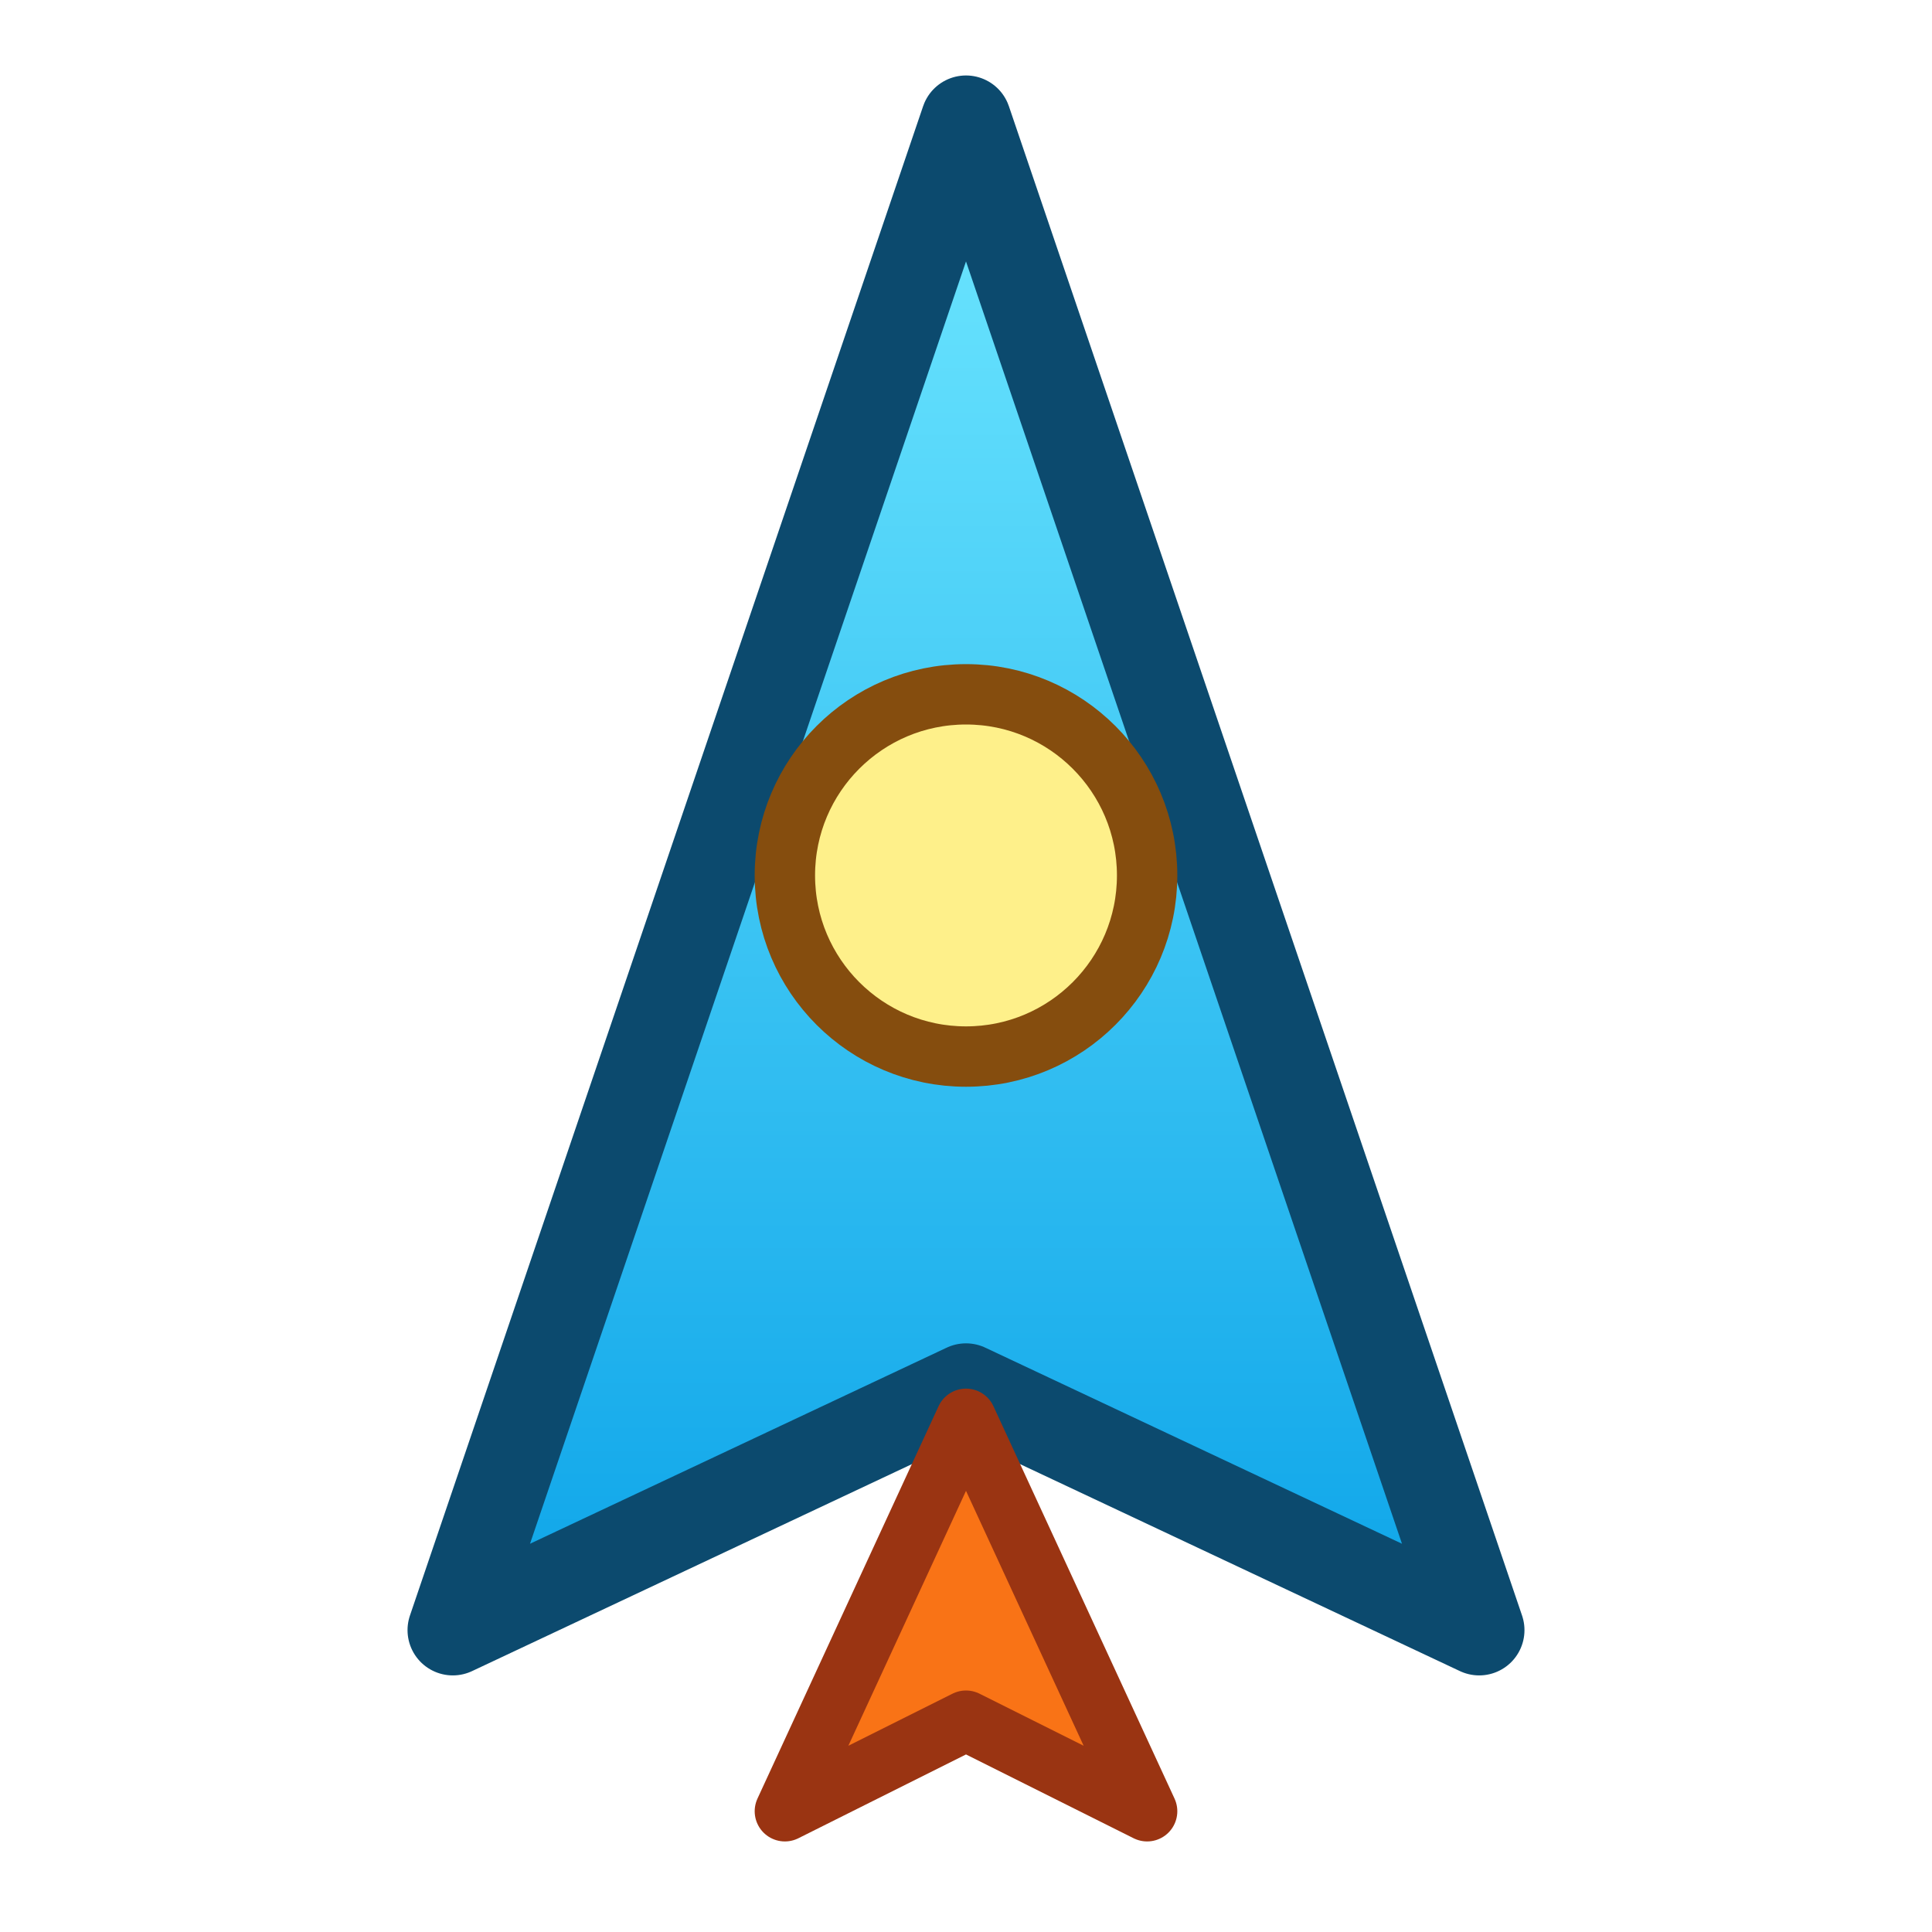
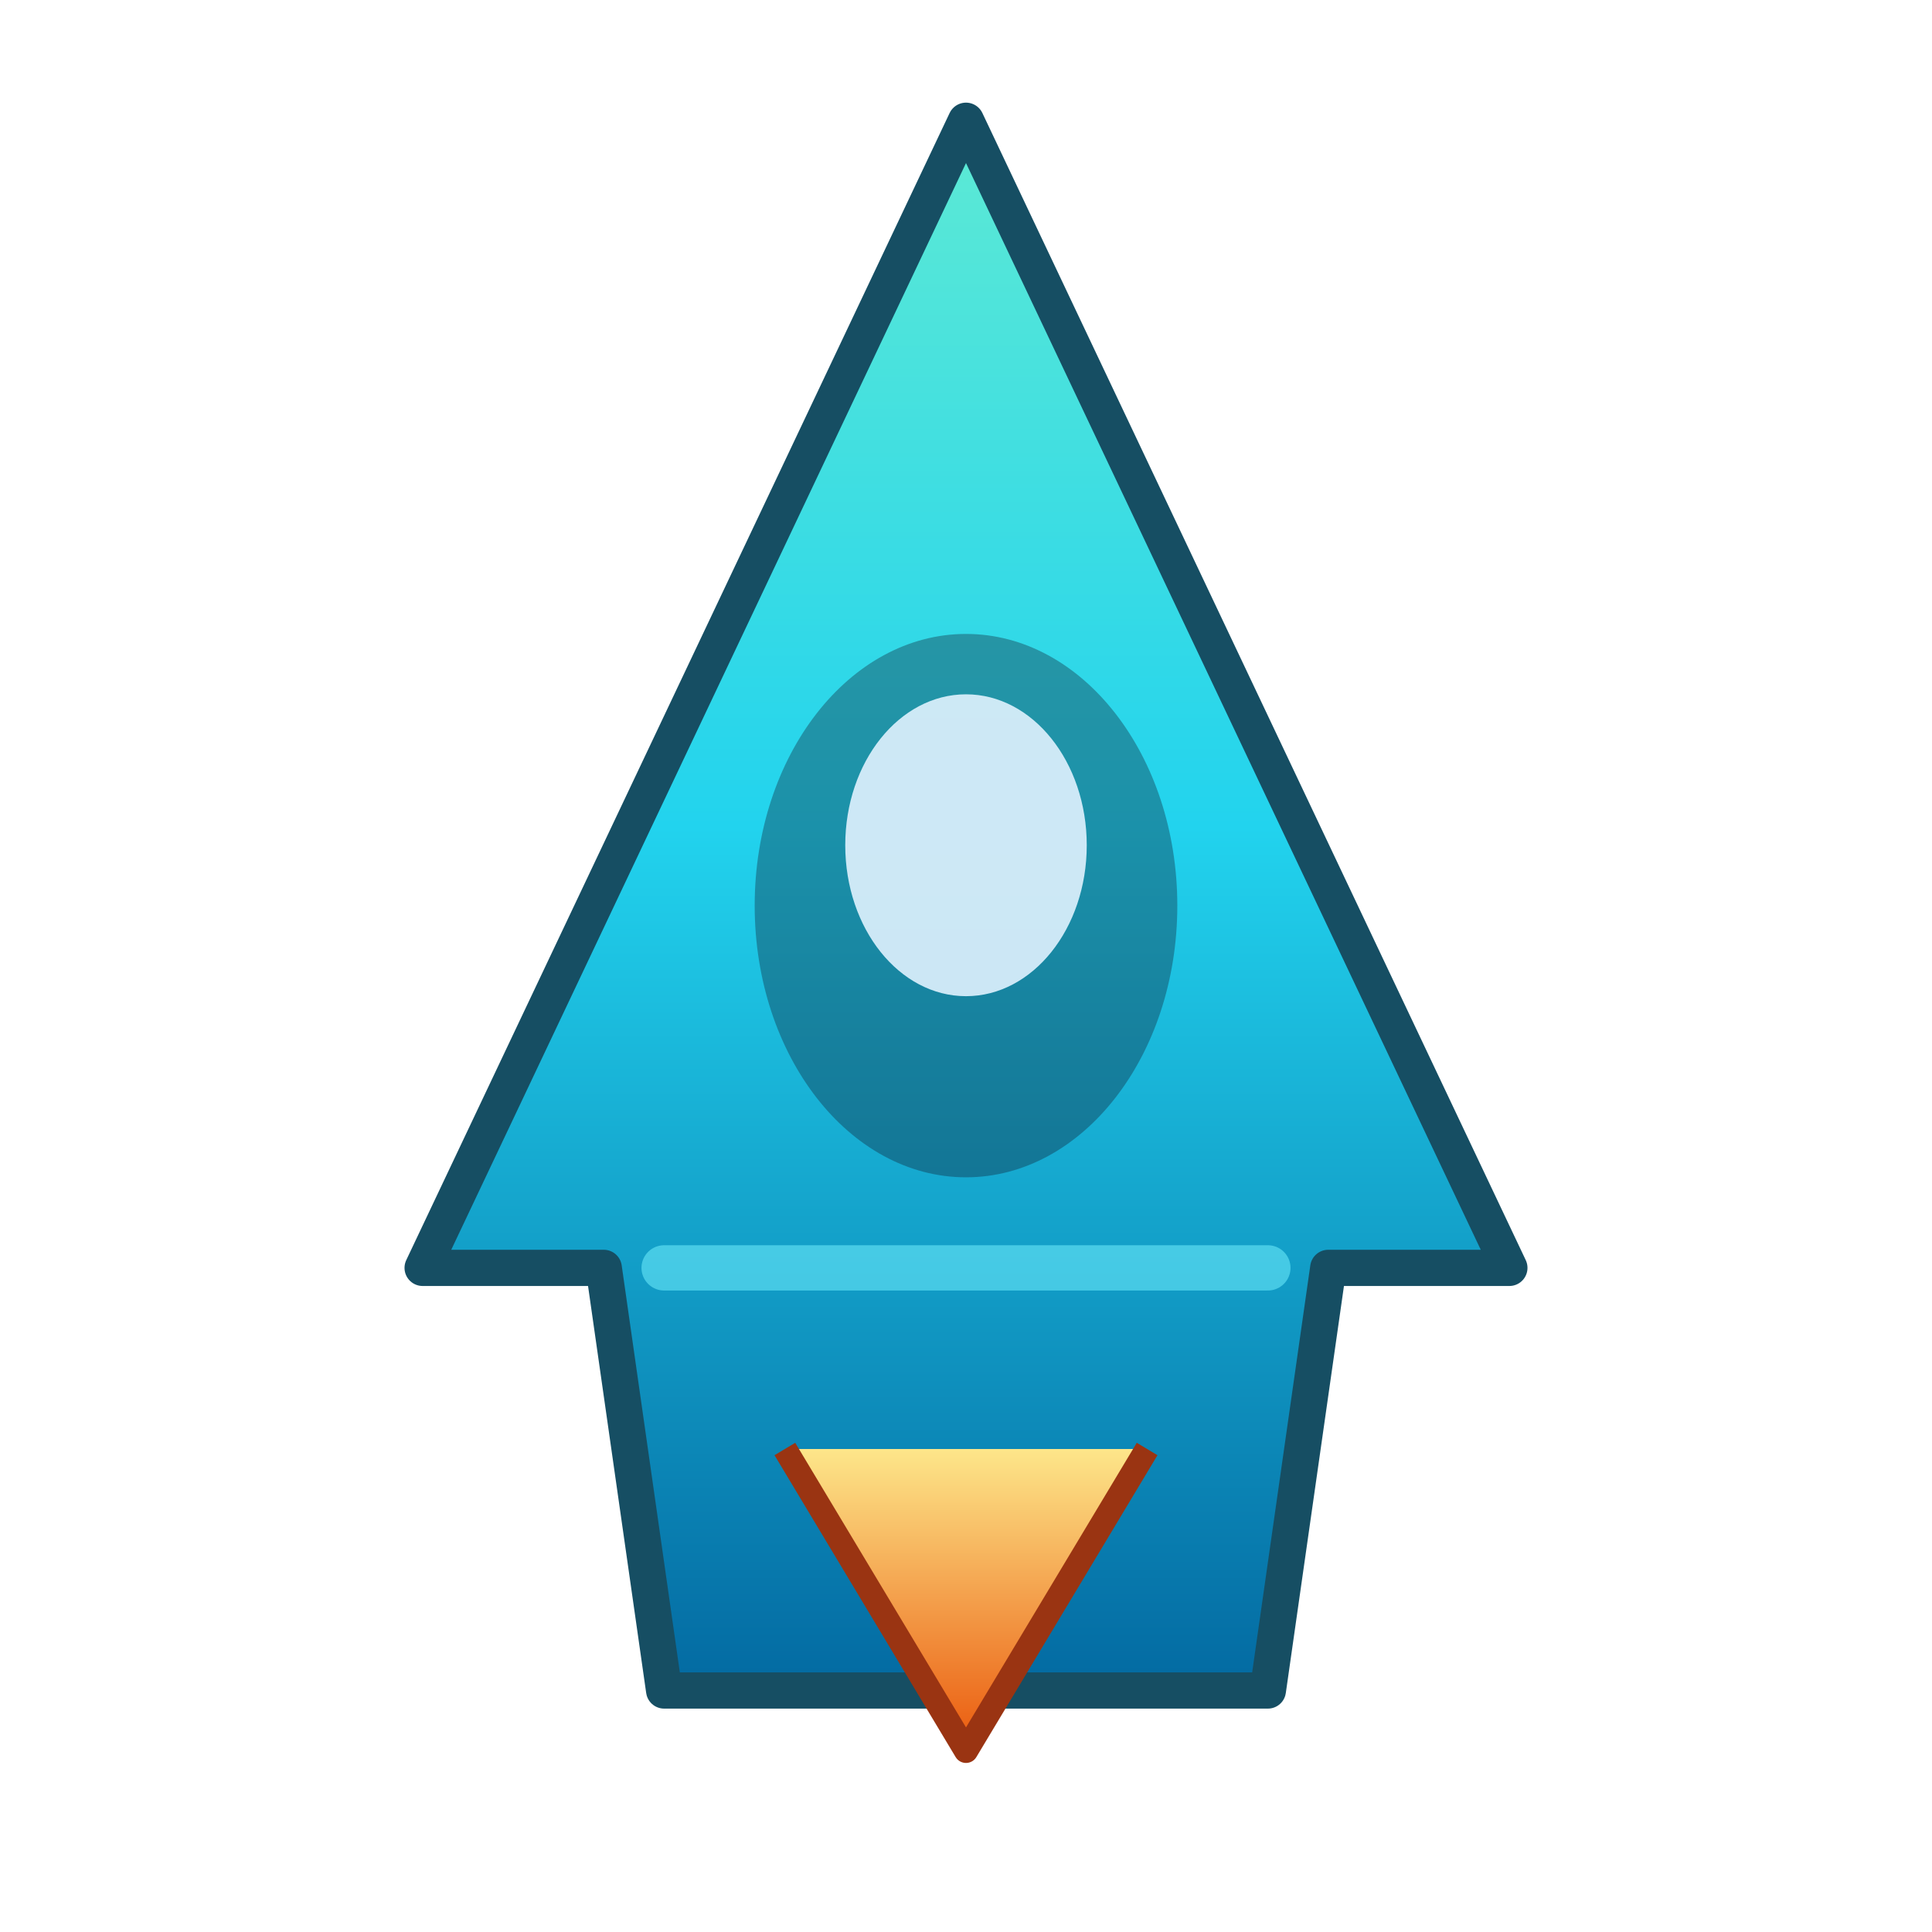
- <svg xmlns="http://www.w3.org/2000/svg" viewBox="0 0 128 128">
+ <svg xmlns="http://www.w3.org/2000/svg" viewBox="0 0 64 64">
  <defs>
-     <linearGradient id="shipBody" x1="0" y1="0" x2="0" y2="1">
-       <stop offset="0%" stop-color="#6ee7ff" />
-       <stop offset="100%" stop-color="#0ea5e9" />
+     <linearGradient id="psh" x1="0%" y1="0%" x2="0%" y2="100%">
+       <stop offset="0%" stop-color="#5eead4" />
+       <stop offset="45%" stop-color="#22d3ee" />
+       <stop offset="100%" stop-color="#0369a1" />
+     </linearGradient>
+     <linearGradient id="psf" x1="0%" y1="0%" x2="0%" y2="100%">
+       <stop offset="0%" stop-color="#fde68a" />
+       <stop offset="100%" stop-color="#ea580c" />
    </linearGradient>
  </defs>
-   <polygon points="64,8 98,108 64,92 30,108" fill="url(#shipBody)" stroke="#0c4a6e" stroke-width="6" stroke-linejoin="round" />
-   <circle cx="64" cy="58" r="12" fill="#fef08a" stroke="#854d0e" stroke-width="4" />
-   <polygon points="64,94 76,120 64,114 52,120" fill="#f97316" stroke="#9a3412" stroke-width="4" stroke-linejoin="round" />
+   <path d="M32 4L50 42h-6l-2 14h-20L20 42h-6L32 4z" fill="url(#psh)" stroke="#164e63" stroke-width="1.2" stroke-linejoin="round" />
+   <ellipse cx="32" cy="30" rx="7" ry="9" fill="#0f172a" opacity=".35" />
+   <ellipse cx="32" cy="28" rx="4" ry="5" fill="#e0f2fe" opacity=".9" />
+   <path d="M22 42h20" stroke="#67e8f9" stroke-width="1.5" stroke-linecap="round" opacity=".6" />
+   <path d="M26 48L32 58L38 48" fill="url(#psf)" stroke="#9a3412" stroke-width=".8" stroke-linejoin="round" />
</svg>
